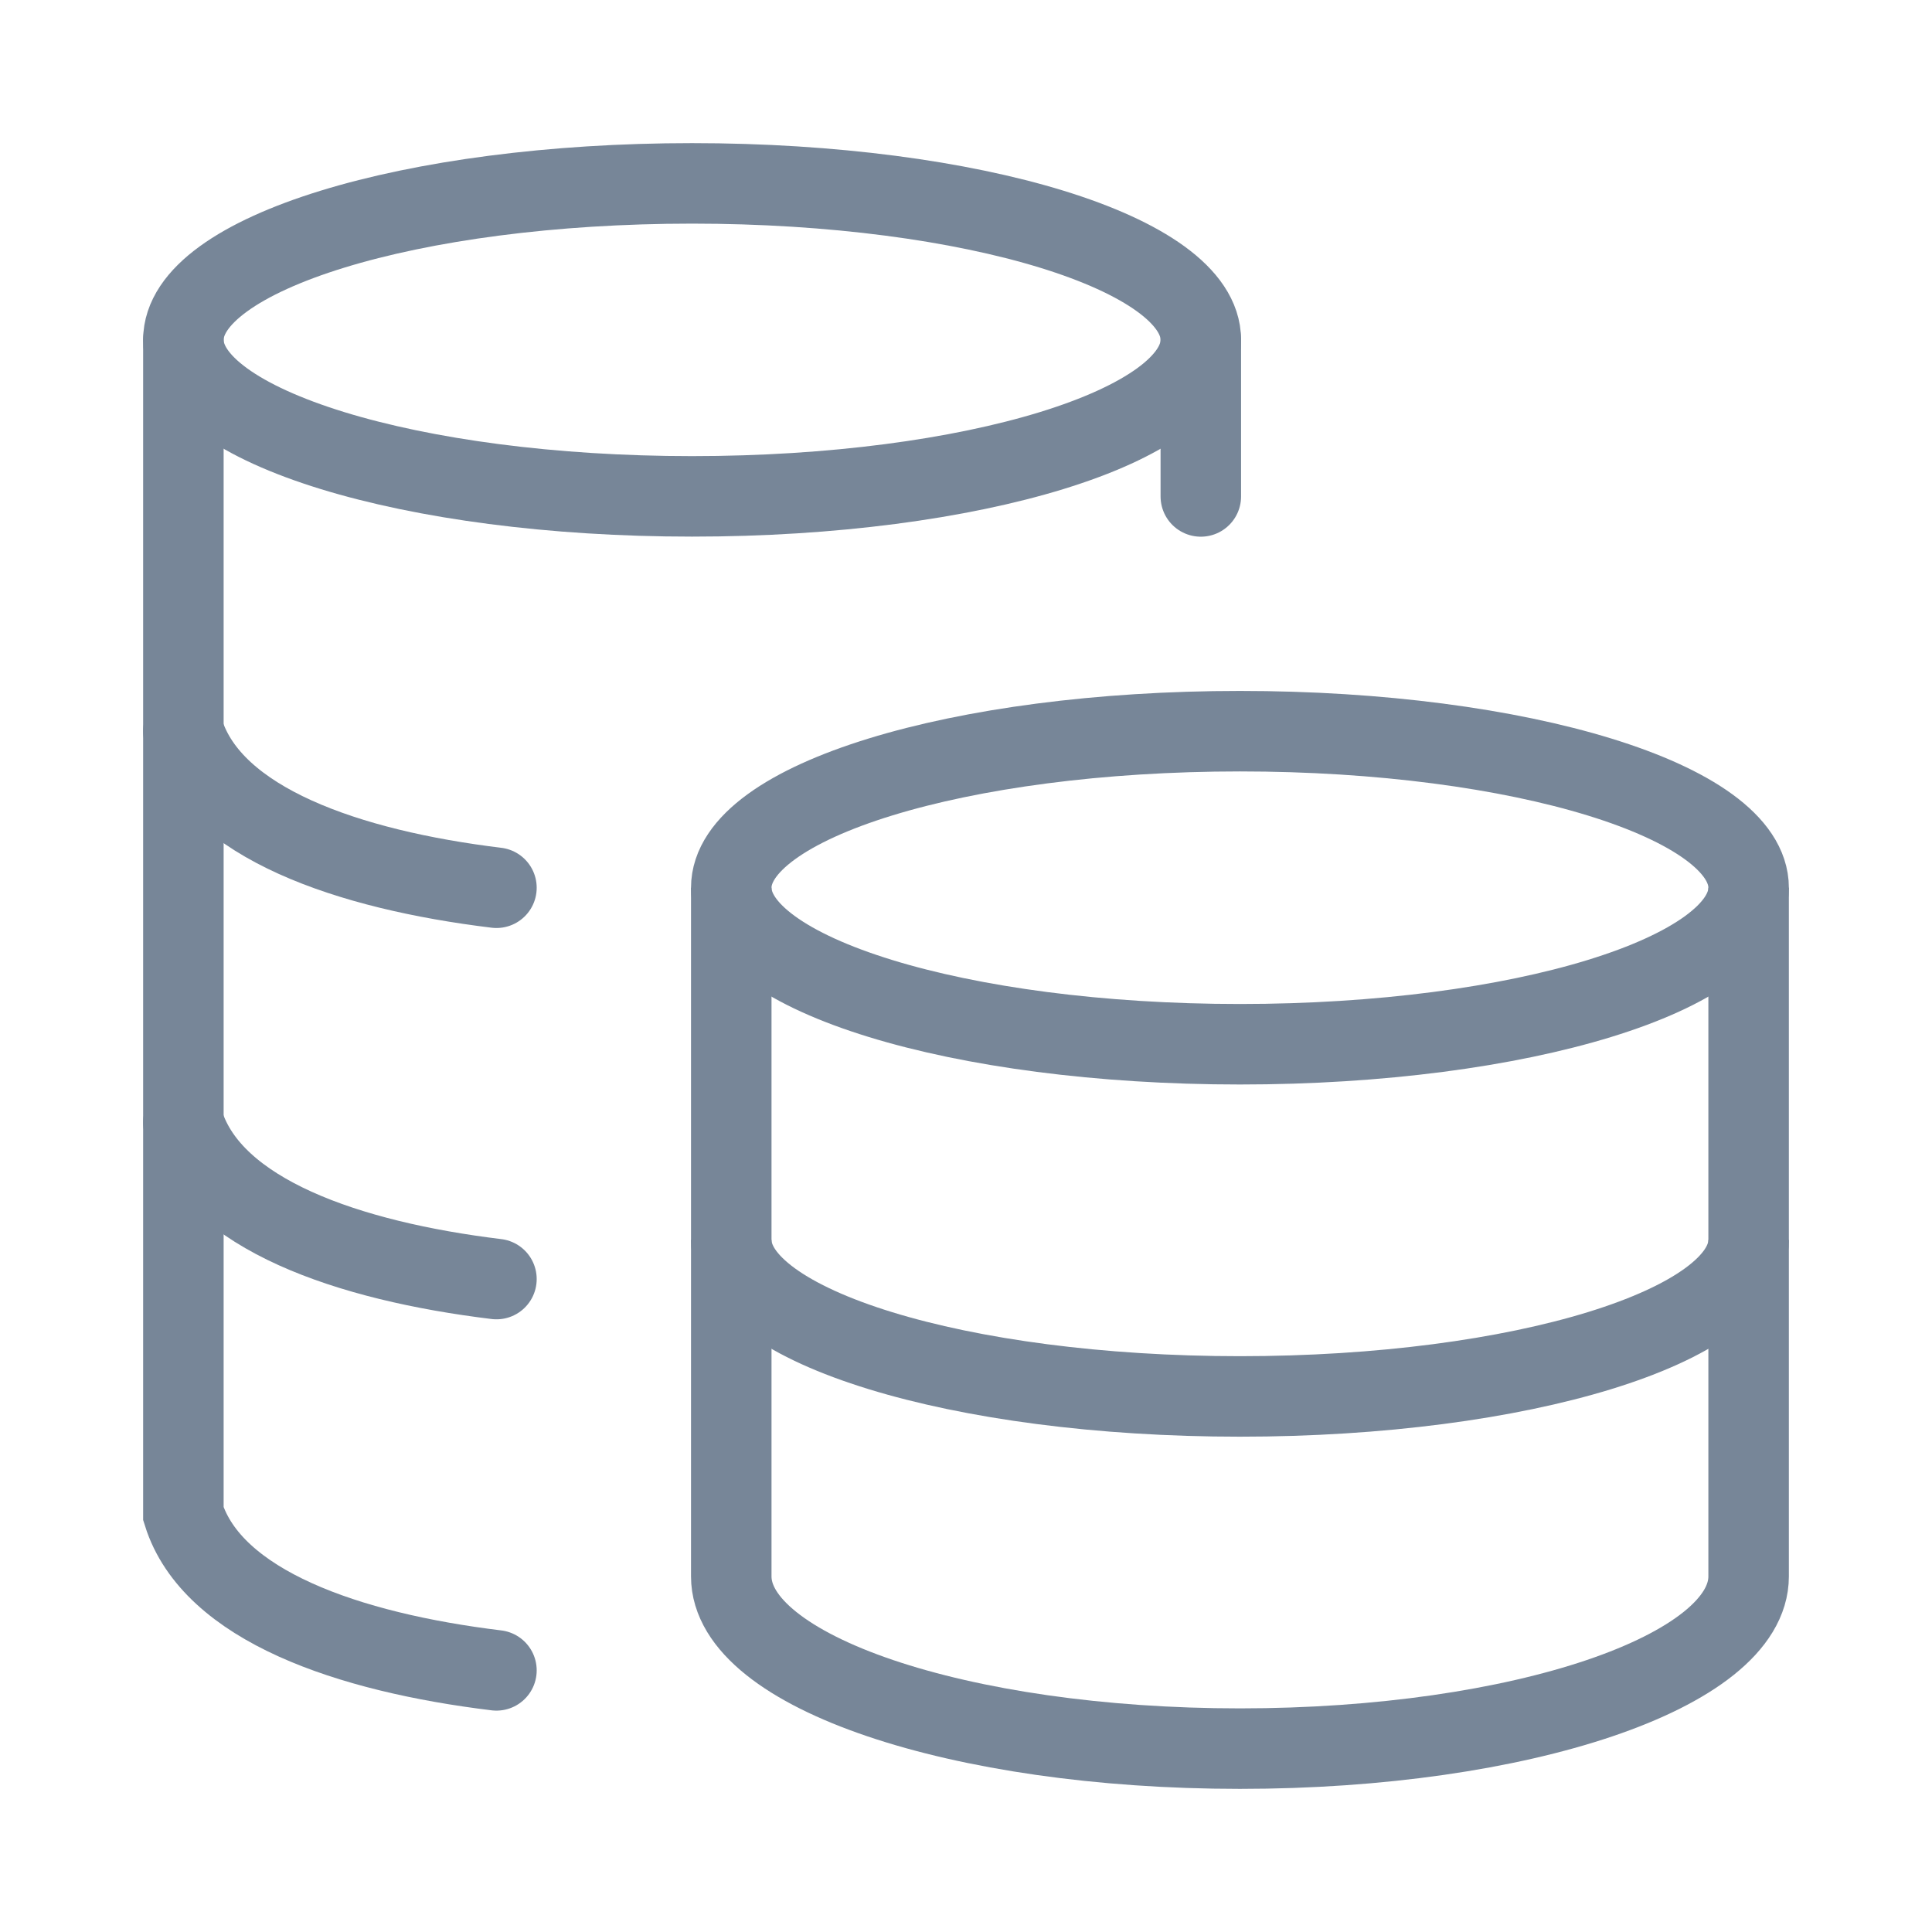
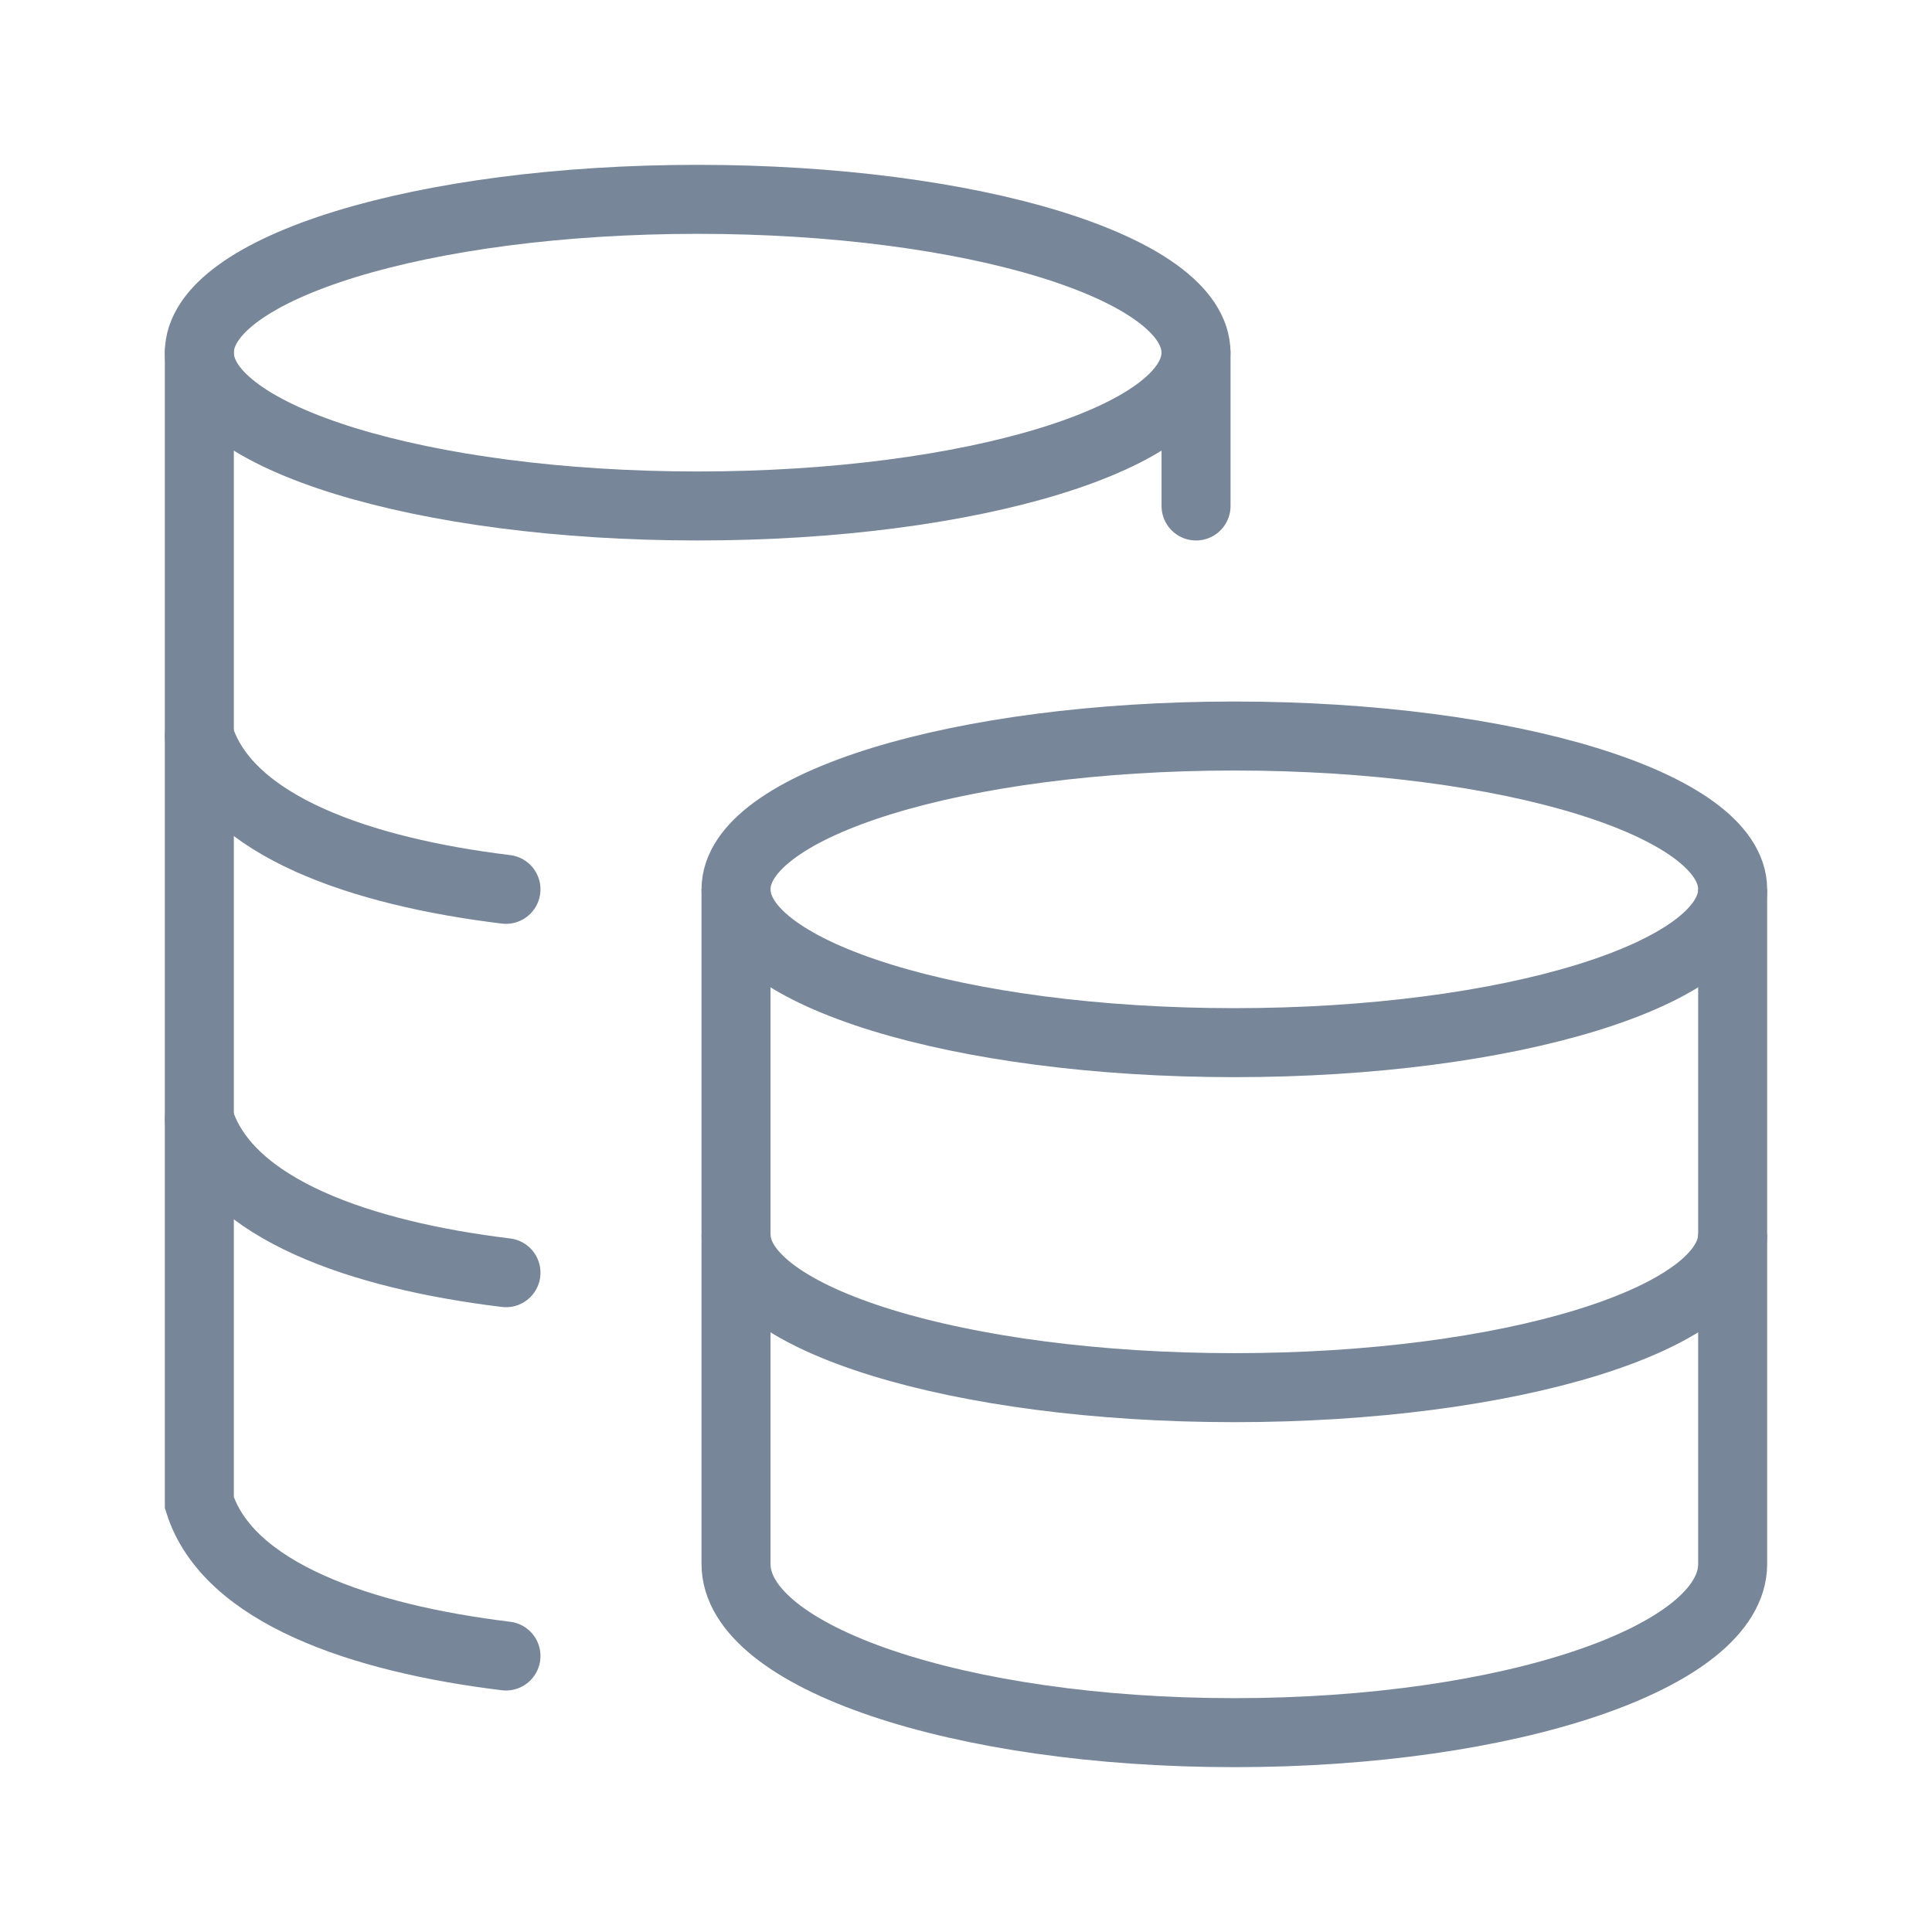
- <svg xmlns="http://www.w3.org/2000/svg" width="24" height="24" viewBox="0 0 24 24" fill="none">
-   <path d="M15.403 12.972C18.893 12.972 21.722 12.102 21.722 11.028C21.722 9.954 18.893 9.083 15.403 9.083C11.913 9.083 9.084 9.954 9.084 11.028C9.084 12.102 11.913 12.972 15.403 12.972Z" stroke="#778698" />
-   <path d="M21.722 15.403C21.722 16.477 18.893 17.347 15.403 17.347C11.913 17.347 9.084 16.477 9.084 15.403" stroke="#778698" />
-   <path d="M21.722 11.028V19.583C21.722 20.764 18.893 21.722 15.403 21.722C11.913 21.722 9.084 20.764 9.084 19.583V11.028" stroke="#778698" />
-   <path d="M8.597 6.166C12.087 6.166 14.917 5.296 14.917 4.222C14.917 3.148 12.087 2.278 8.597 2.278C5.107 2.278 2.278 3.148 2.278 4.222C2.278 5.296 5.107 6.166 8.597 6.166Z" stroke="#778698" />
-   <path d="M6.167 11.028C4.327 10.804 2.637 10.225 2.278 9.083M6.167 15.889C4.327 15.665 2.637 15.086 2.278 13.944" stroke="#778698" stroke-linecap="round" />
-   <path d="M6.167 20.75C4.327 20.526 2.637 19.947 2.278 18.805V4.222" stroke="#778698" stroke-linecap="round" />
-   <path d="M14.917 6.167V4.222" stroke="#778698" stroke-linecap="round" />
+ <svg xmlns="http://www.w3.org/2000/svg" width="28" height="28" viewBox="0 0 28 28" fill="none">
+   <path d="M17.889 15.111C21.878 15.111 25.111 14.116 25.111 12.889C25.111 11.662 21.878 10.667 17.889 10.667C13.9 10.667 10.667 11.662 10.667 12.889C10.667 14.116 13.9 15.111 17.889 15.111Z" stroke="#778698" />
+   <path d="M25.111 17.889C25.111 19.116 21.878 20.111 17.889 20.111C13.9 20.111 10.667 19.116 10.667 17.889" stroke="#778698" />
+   <path d="M25.111 12.889V22.667C25.111 24.017 21.878 25.111 17.889 25.111C13.9 25.111 10.667 24.017 10.667 22.667V12.889" stroke="#778698" />
+   <path d="M10.111 7.333C14.1 7.333 17.333 6.338 17.333 5.111C17.333 3.884 14.1 2.889 10.111 2.889C6.122 2.889 2.889 3.884 2.889 5.111C2.889 6.338 6.122 7.333 10.111 7.333Z" stroke="#778698" />
+   <path d="M7.333 12.889C5.231 12.633 3.3 11.972 2.889 10.667M7.333 18.445C5.231 18.189 3.3 17.527 2.889 16.222" stroke="#778698" stroke-linecap="round" />
+   <path d="M7.333 24C5.231 23.744 3.3 23.083 2.889 21.778V5.111" stroke="#778698" stroke-linecap="round" />
+   <path d="M17.334 7.333V5.111" stroke="#778698" stroke-linecap="round" />
</svg>
